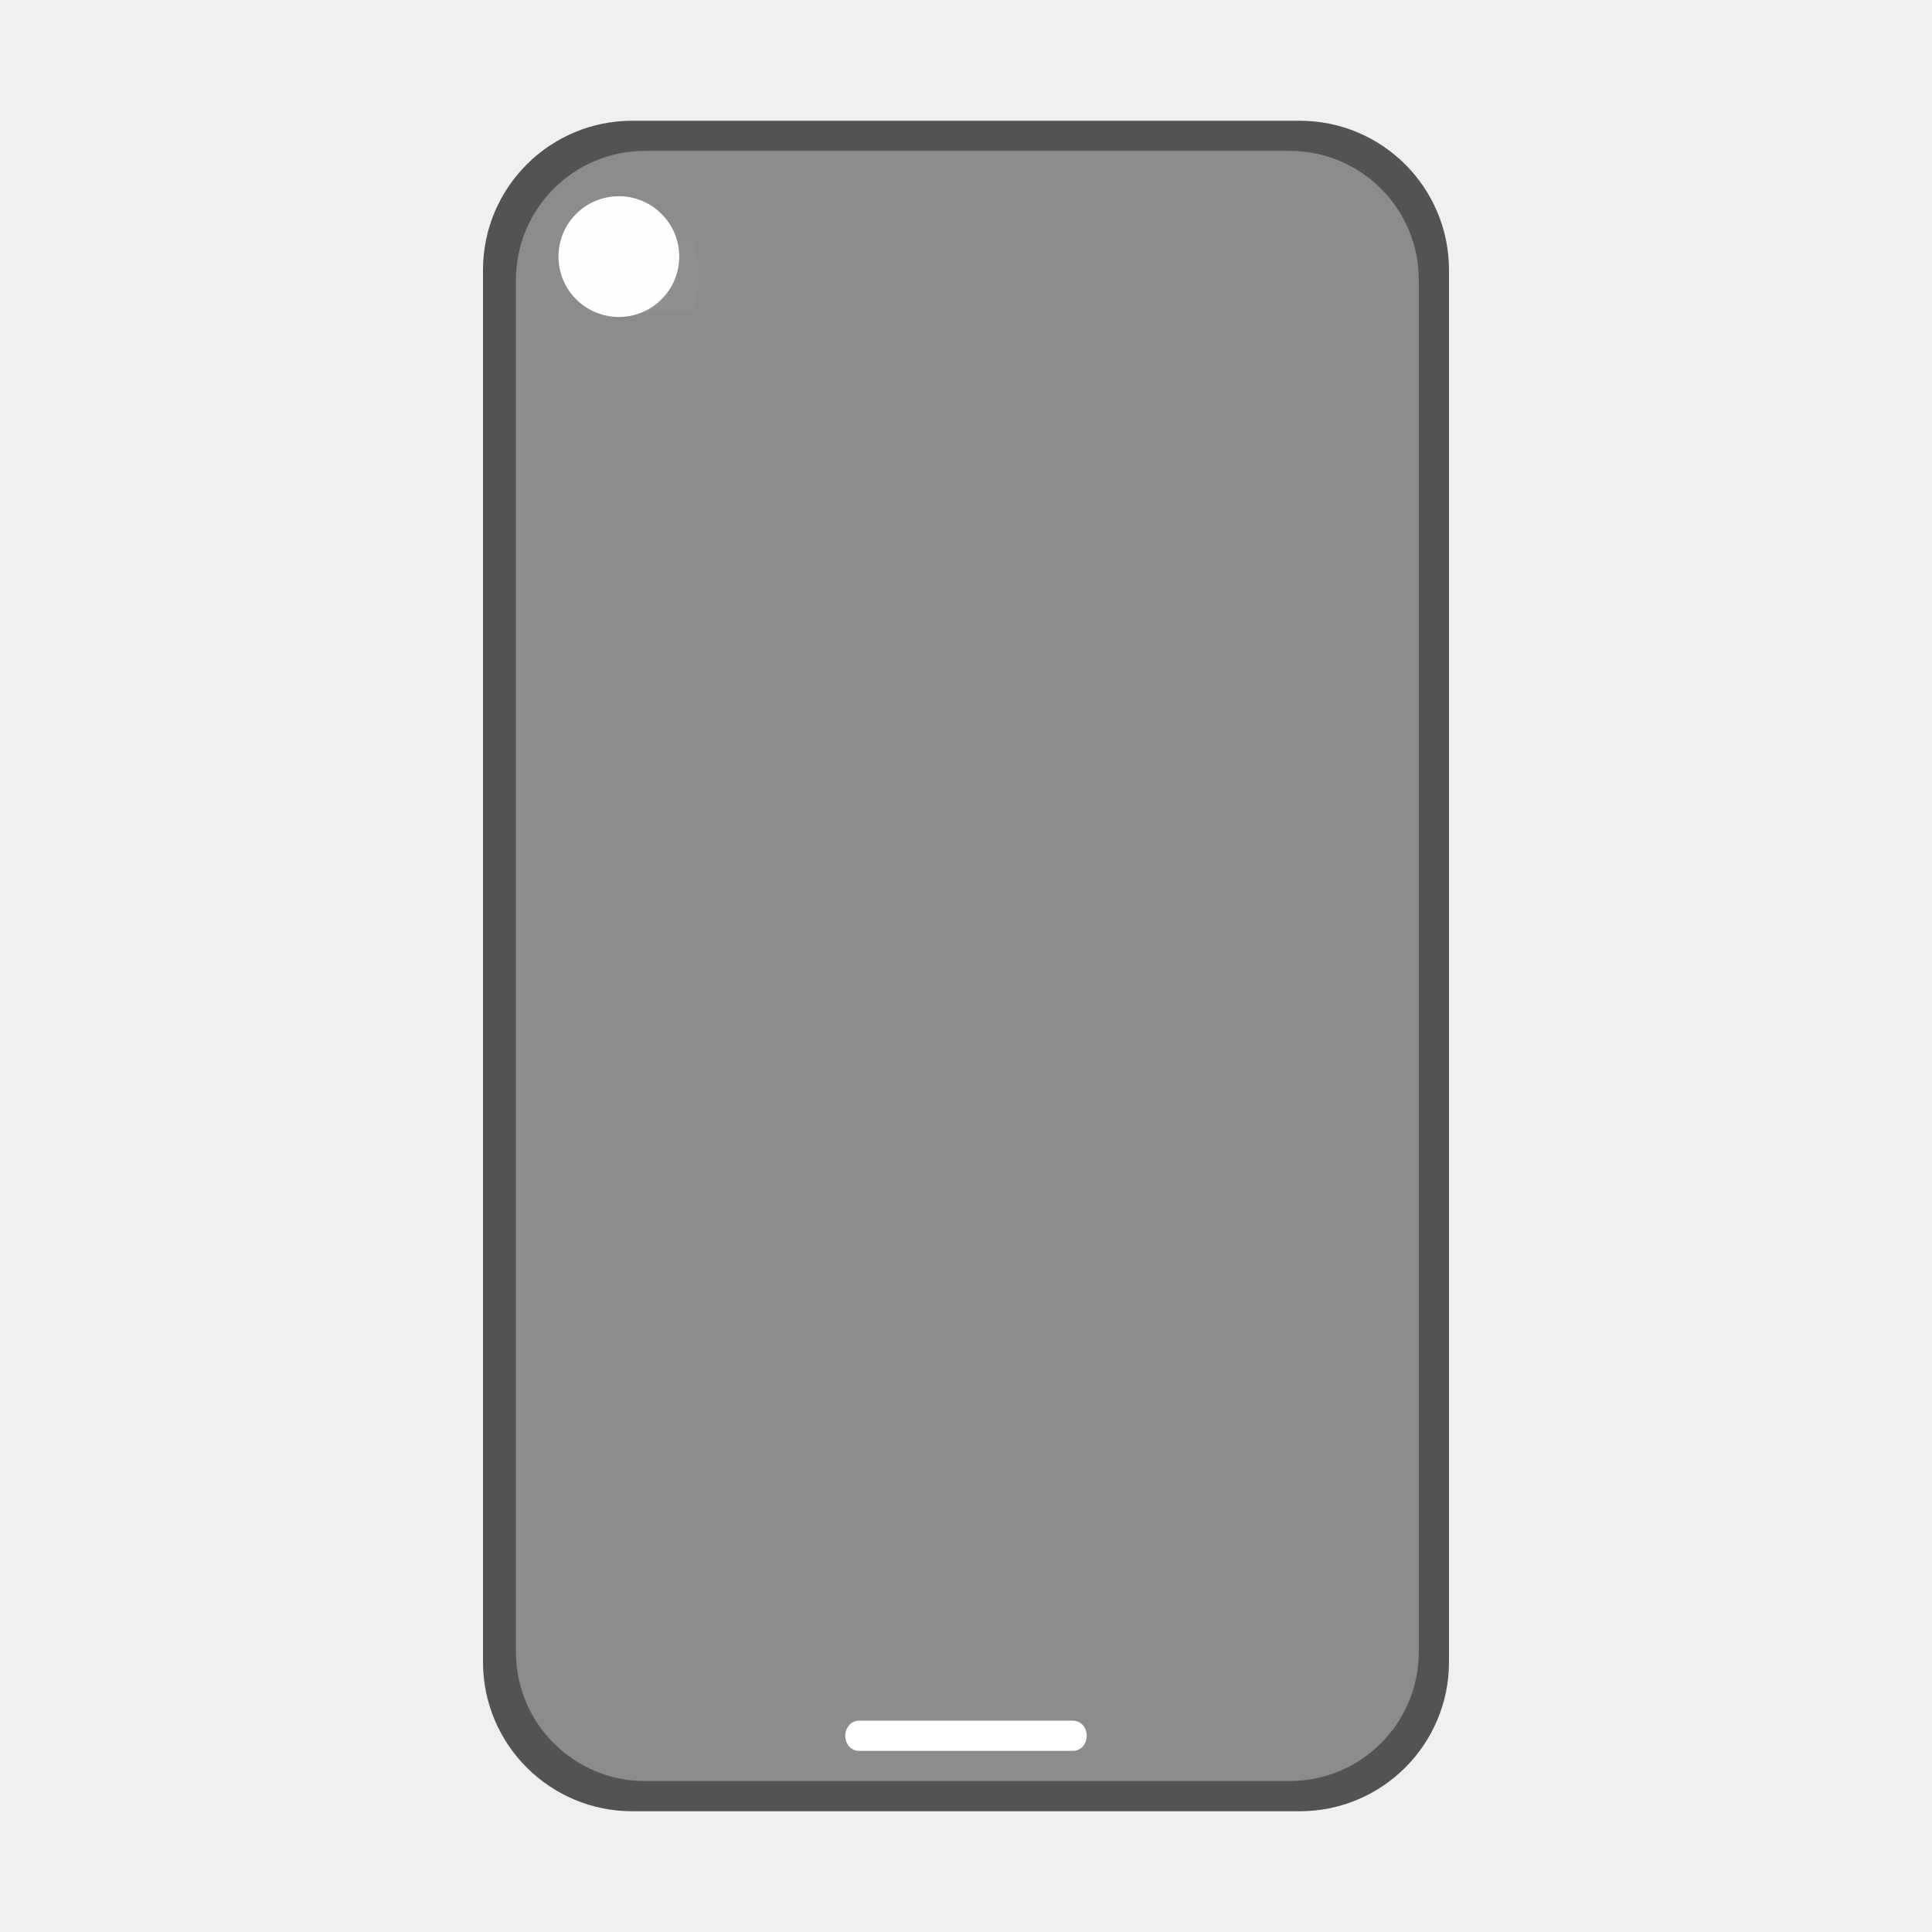
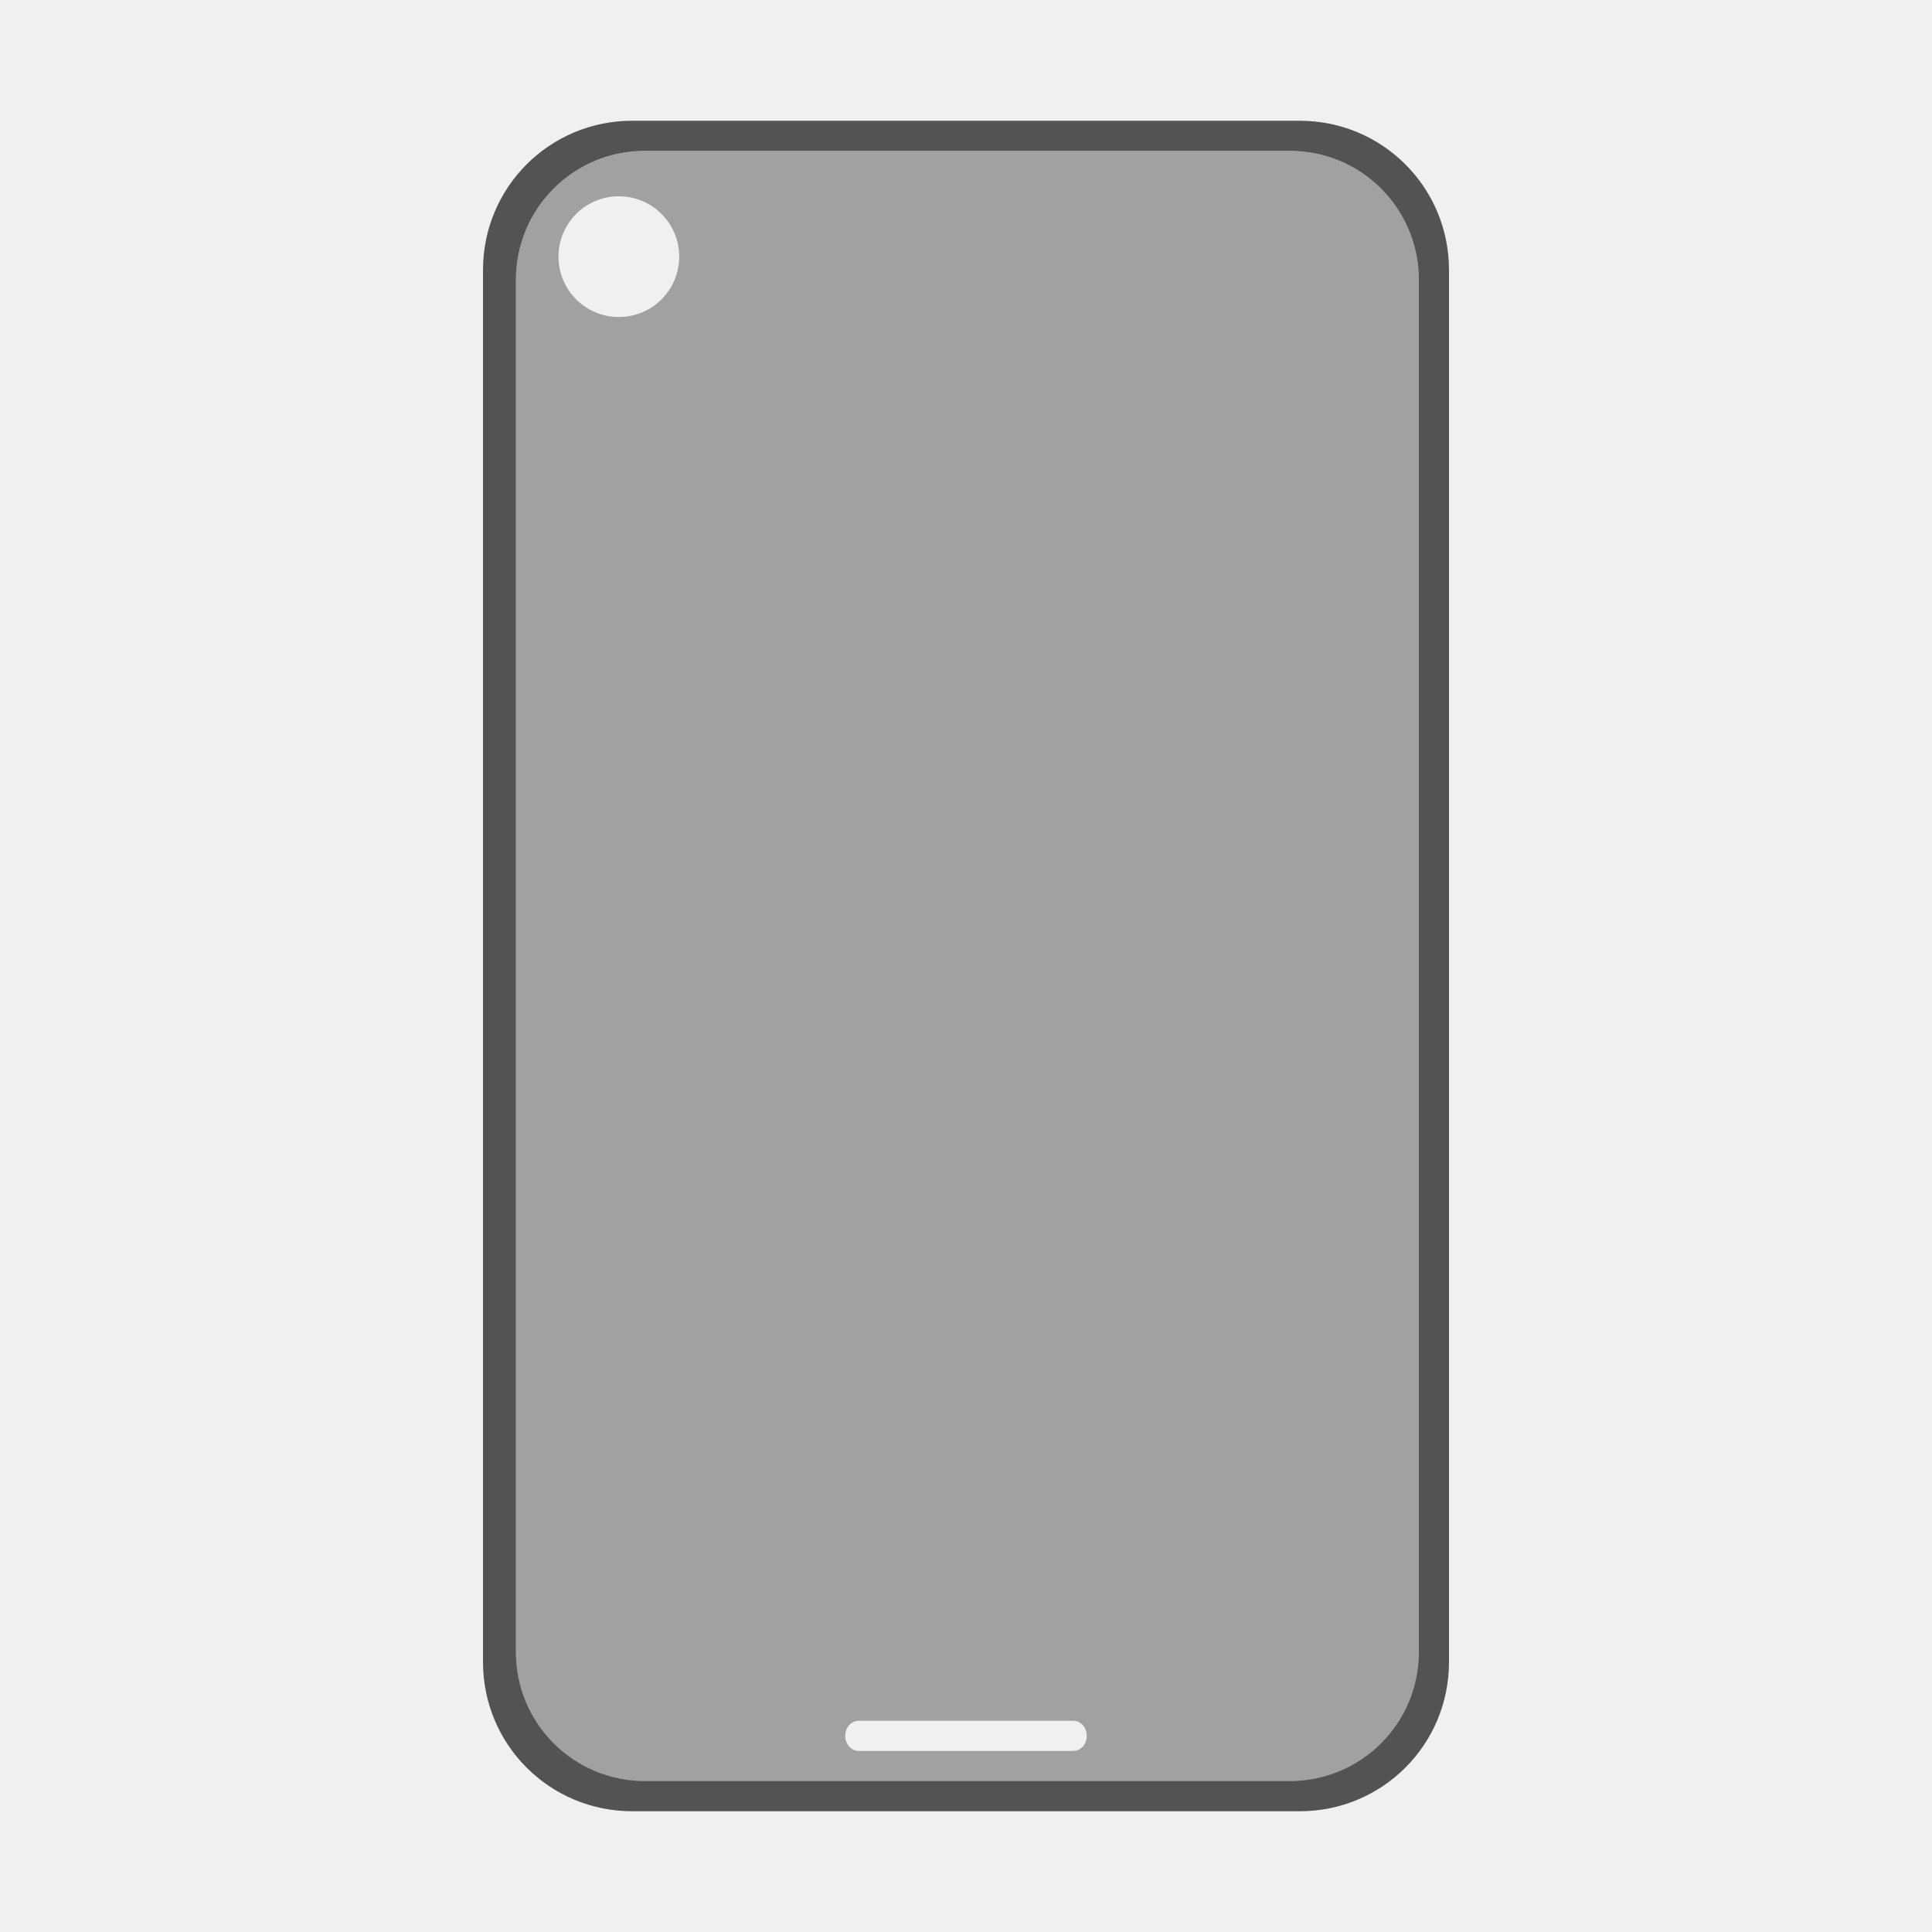
<svg xmlns="http://www.w3.org/2000/svg" width="128" height="128" id="svg4359" version="1.1">
  <defs id="defs4361">
    <linearGradient id="linearGradient4103">
      <stop style="stop-color:#bdecfb;stop-opacity:1" offset="0" id="stop4105" />
      <stop style="stop-color:#f5feff;stop-opacity:1" offset="1" id="stop4107" />
    </linearGradient>
    <linearGradient id="linearGradient4314">
      <stop style="stop-color:#ff4b00;stop-opacity:1" offset="0" id="stop4316" />
      <stop style="stop-color:#ff5500;stop-opacity:1" offset="1" id="stop4318" />
    </linearGradient>
    <linearGradient id="linearGradient5020-1">
      <stop id="stop5022-6" offset="0" style="stop-color:#0da8db;stop-opacity:1" />
      <stop id="stop5024-0" offset="1" style="stop-color:#1fe1fb;stop-opacity:1" />
    </linearGradient>
  </defs>
-   <g id="layer1" transform="translate(-3,83)">
-     <rect style="fill:#ffffff;fill-opacity:1;fill-rule:nonzero;stroke:none;stroke-width:4.243;stroke-miterlimit:4;stroke-dasharray:none;stroke-dashoffset:15;stroke-opacity:1;paint-order:stroke fill markers" id="rect20-36-3" width="6.259" height="4.655" x="43" y="-67" rx="0.446" ry="2.256" />
-     <rect style="opacity:0.66;fill:#010101;fill-opacity:1;stroke-width:1.873;paint-order:markers fill stroke" id="rect920" width="64" height="112" x="35" y="-75" ry="9.889" />
-     <rect style="opacity:0.33;fill:#ffffff;stroke-width:1.965;paint-order:markers fill stroke" id="rect916" width="59.819" height="108.005" x="37.181" y="-73.005" ry="8.556" />
-     <rect style="opacity:1;fill:#ffffff;fill-opacity:1;fill-rule:nonzero;stroke:none;stroke-width:3;stroke-miterlimit:4;stroke-dasharray:none;stroke-dashoffset:15;stroke-opacity:1;paint-order:stroke fill markers" id="rect20-36" width="16" height="2" x="59" y="31" rx="0.893" ry="1.518" />
-     <circle style="opacity:1;fill:#fefefe;fill-opacity:1;stroke-width:3.467;paint-order:markers fill stroke" id="path1491" cx="44" cy="-66" r="4" />
+   <g id="layer1" transform="translate(-3,83)" style="opacity:1">
+     <path id="rect920" style="opacity:0.66;fill:#010101;fill-opacity:1;stroke-width:1.873;paint-order:markers fill stroke" d="M 44.889,-75 C 39.41,-75 35,-70.59 35,-65.111 V 27.111 C 35,32.59 39.41,37 44.889,37 H 89.111 C 94.59,37 99,32.59 99,27.111 V -65.111 C 99,-70.59 94.59,-75 89.111,-75 Z m 0.848,1.996 h 42.707 c 4.74,0 8.557,3.814 8.557,8.555 V 26.443 C 97,31.184 93.184,35 88.443,35 H 45.736 c -4.74,0 -8.555,-3.816 -8.555,-8.557 v -90.893 c 0,-4.74 3.814,-8.555 8.555,-8.555 z" />
+     <path id="rect916-3" style="opacity:0.33;fill:#010101;fill-opacity:1;stroke-width:1.965;paint-order:markers fill stroke" d="m 45.736,-73 c -4.74,0 -8.555,3.814 -8.555,8.555 v 90.893 c 0,4.74 3.814,8.557 8.555,8.557 H 88.443 C 93.184,35.004 97,31.187 97,26.447 V -64.445 C 97,-69.186 93.184,-73 88.443,-73 Z m -1.736,3.004 a 4,4 0 0 1 4,4 4,4 0 0 1 -4,4 4,4 0 0 1 -4,-4 4,4 0 0 1 4,-4 z m 15.893,101 h 14.215 c 0.495,0 0.893,0.446 0.893,1 0,0.554 -0.398,1 -0.893,1 H 59.893 c -0.495,0 -0.893,-0.446 -0.893,-1 0,-0.554 0.398,-1 0.893,-1 z" />
  </g>
</svg>
